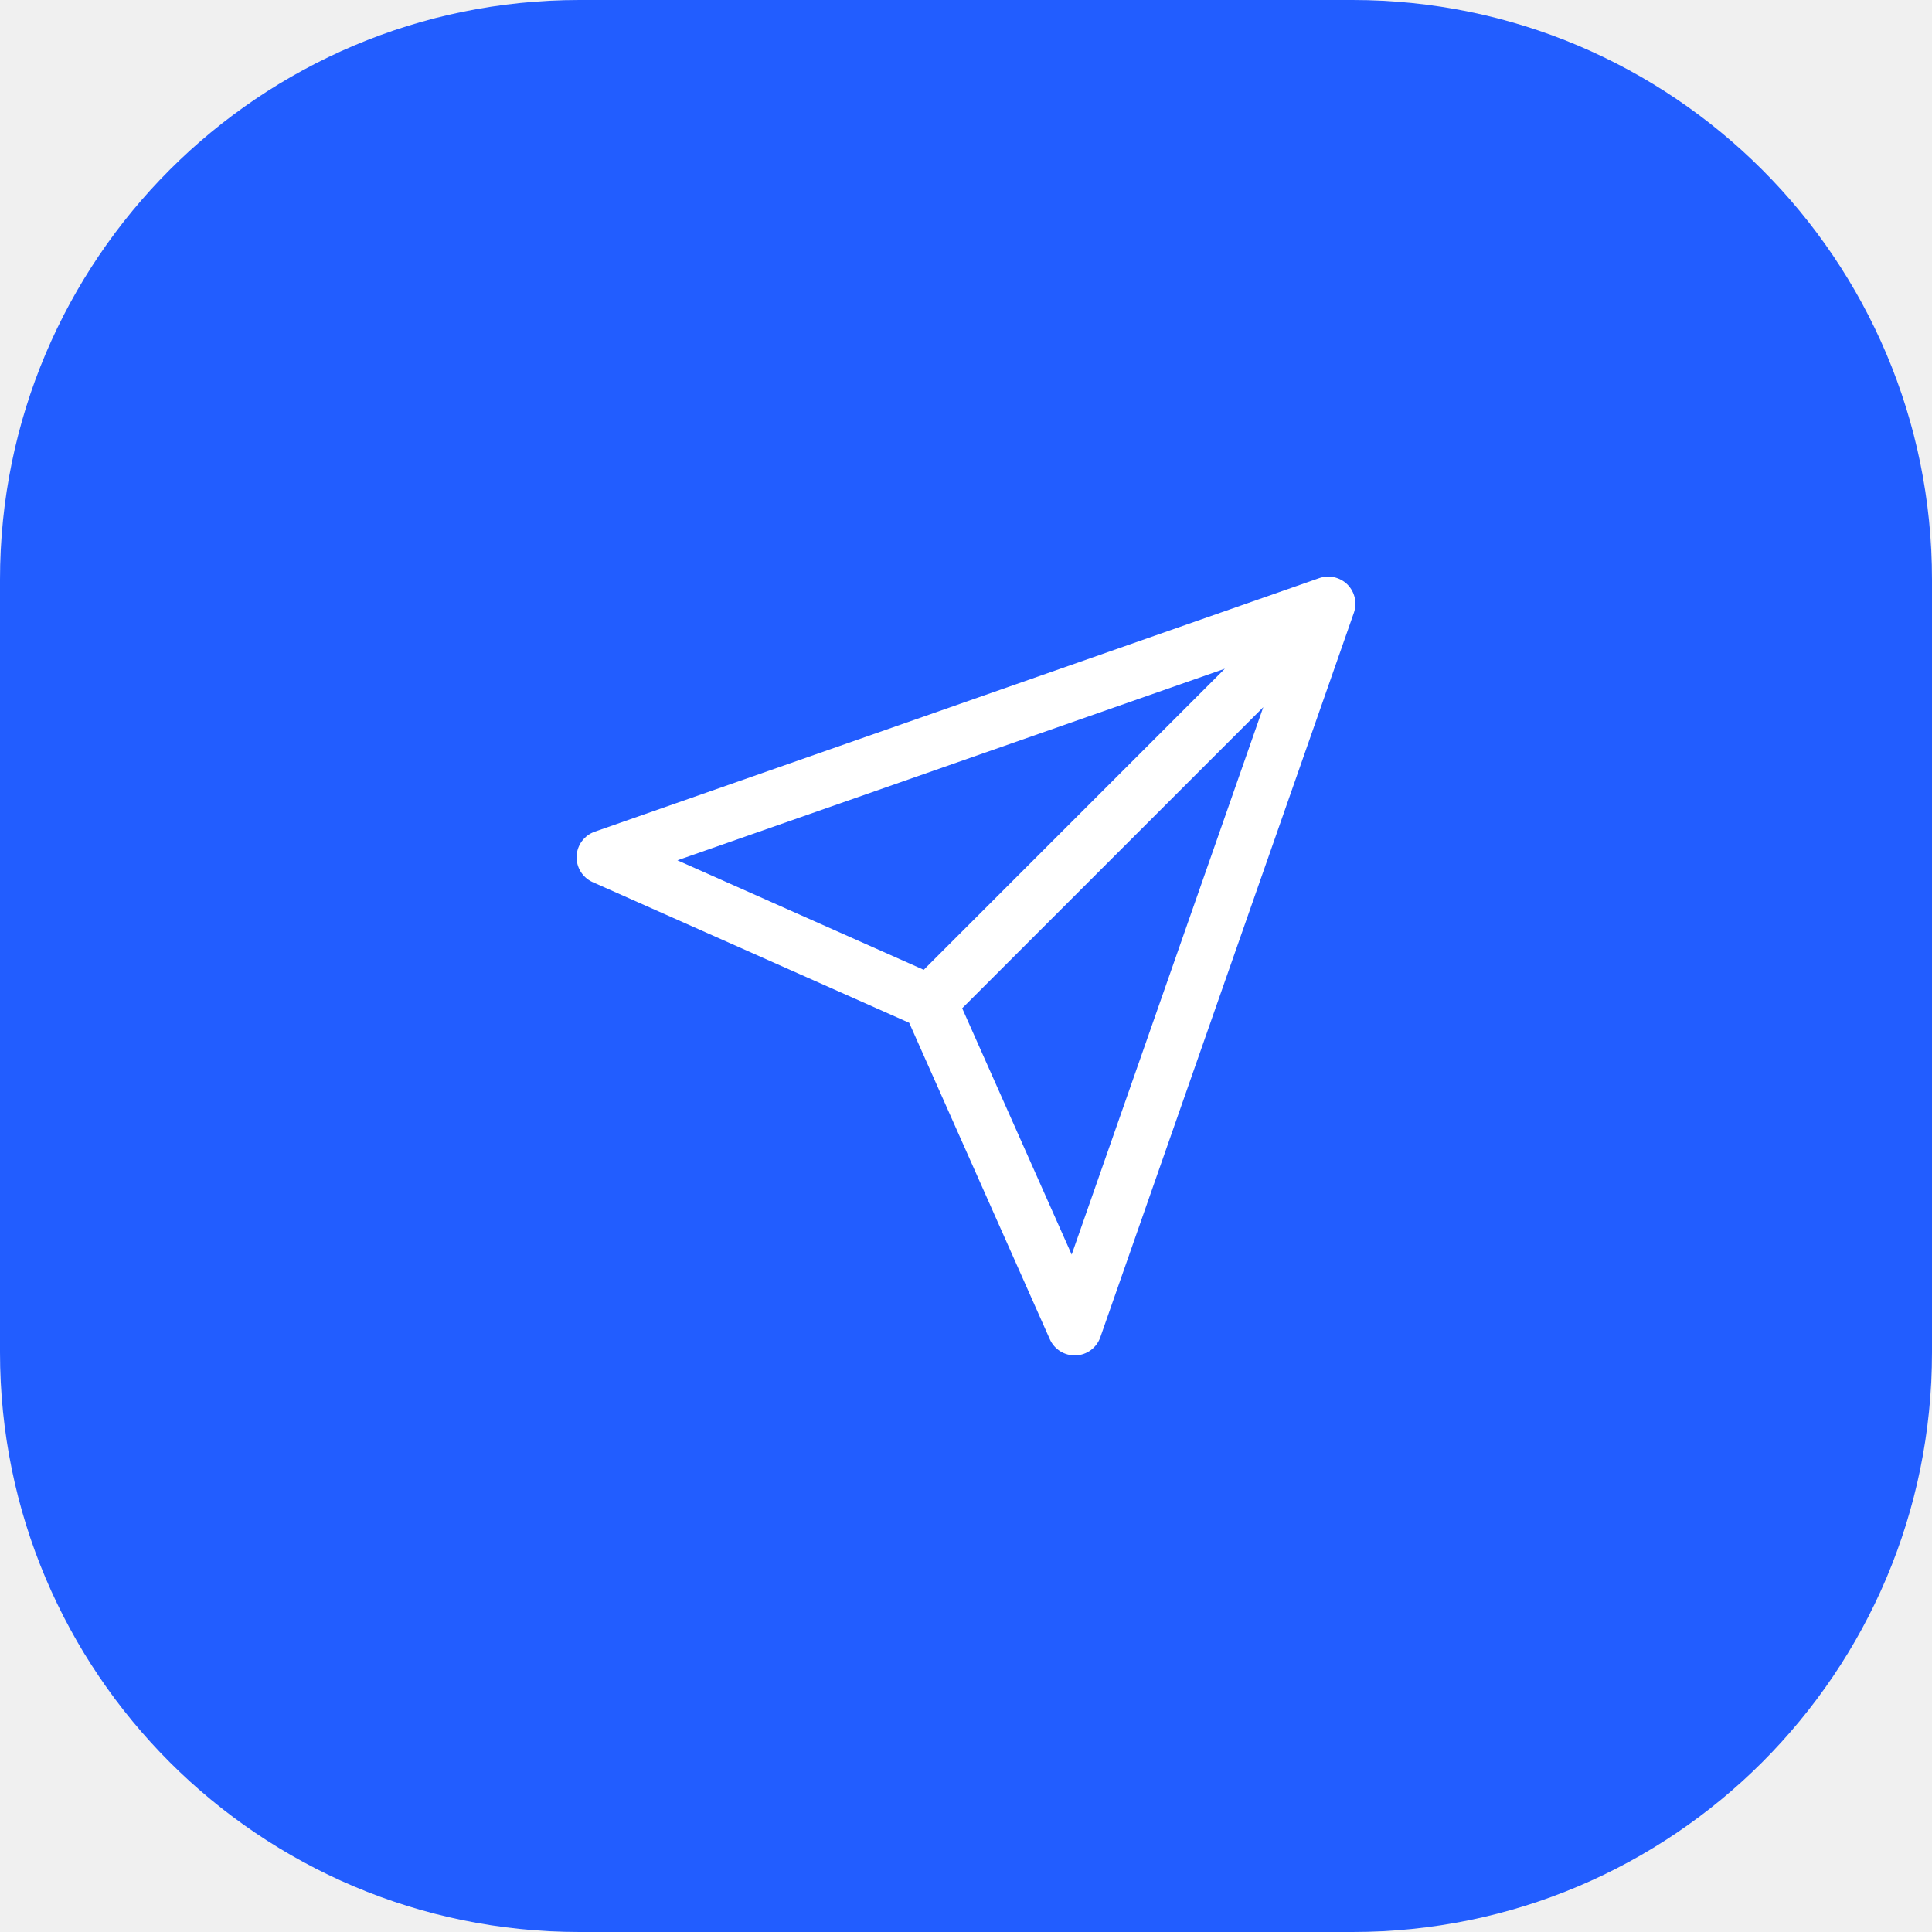
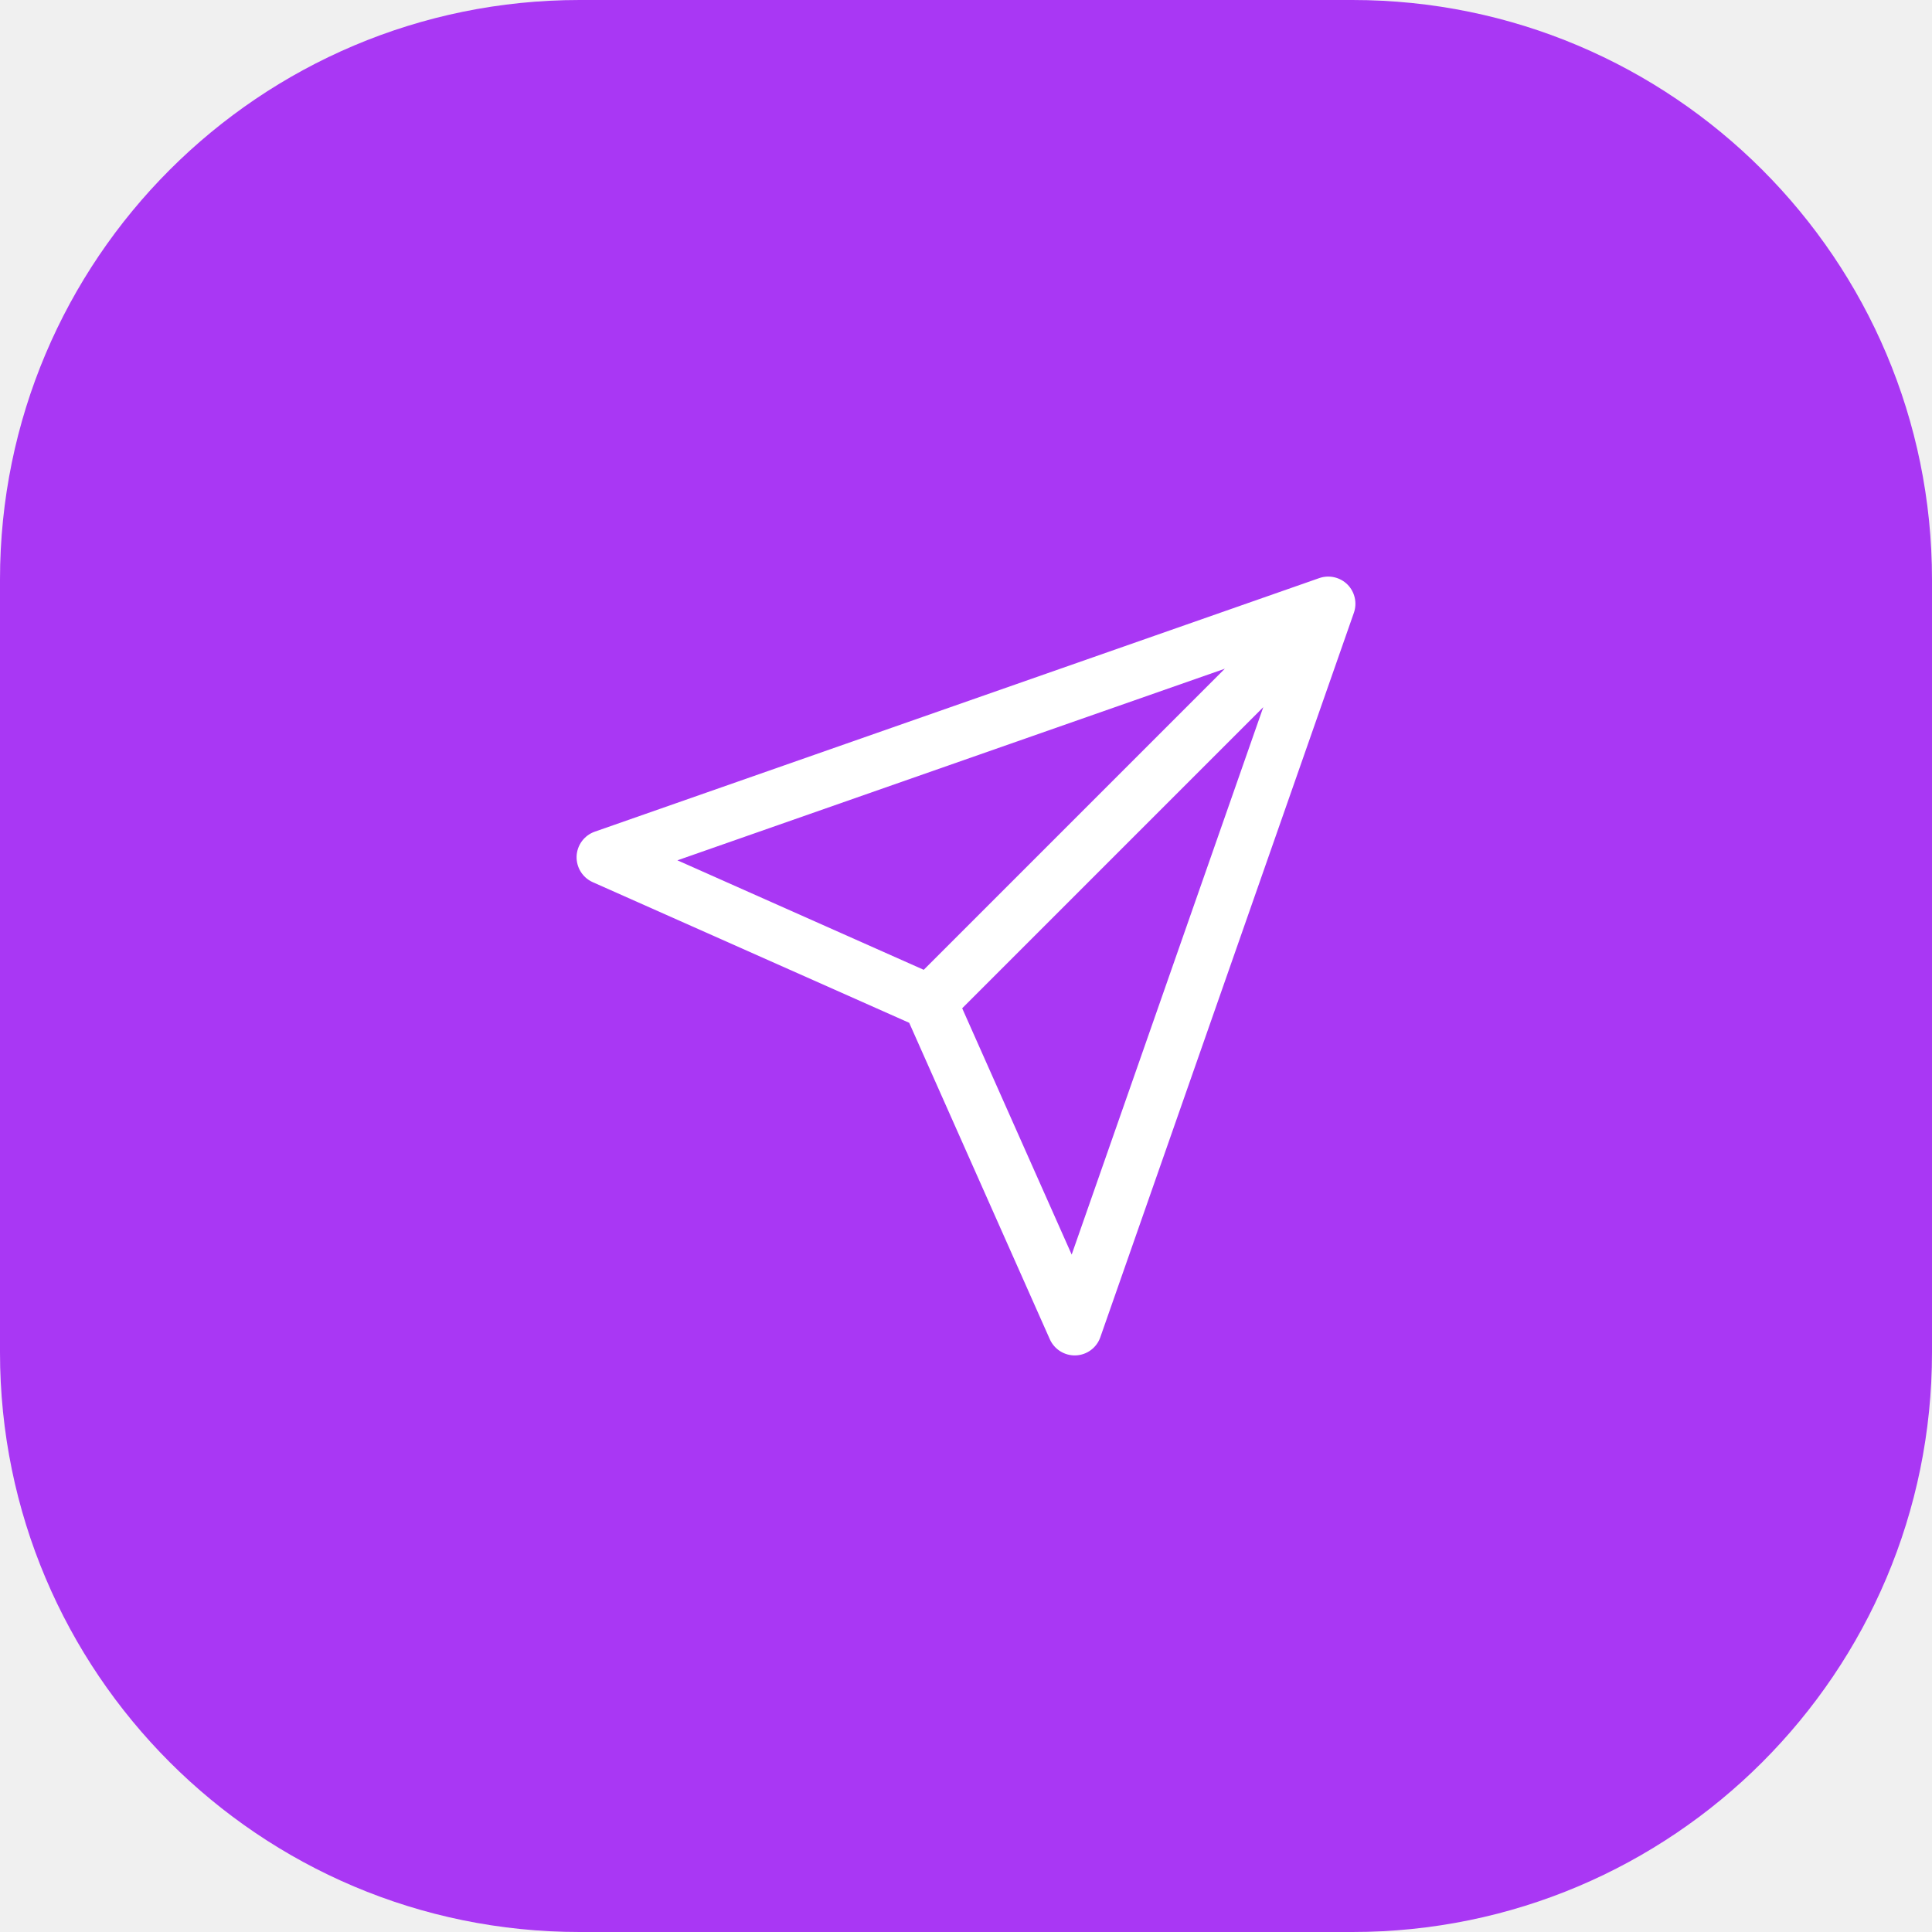
<svg xmlns="http://www.w3.org/2000/svg" width="40" height="40" viewBox="0 0 40 40" fill="none">
-   <path d="M0 12C0 5.373 5.373 0 12 0H28C34.627 0 40 5.373 40 12V28C40 34.627 34.627 40 28 40H12C5.373 40 0 34.627 0 28V12Z" fill="#225DFF" />
-   <g clip-path="url(#clip0_224_12747)">
+   <path d="M0 12C0 5.373 5.373 0 12 0H28C34.627 0 40 5.373 40 12V28C40 34.627 34.627 40 28 40H12C5.373 40 0 34.627 0 28V12Z" fill="#A937F4" />
+   <g clip-path="url(#clip0_309_10409)">
    <path fill-rule="evenodd" clip-rule="evenodd" d="M27.898 12.102C28.05 12.255 28.102 12.482 28.031 12.686L22.781 27.686C22.705 27.904 22.503 28.053 22.273 28.062C22.043 28.071 21.83 27.939 21.736 27.729L18.824 21.176L12.271 18.264C12.061 18.17 11.929 17.957 11.938 17.727C11.947 17.497 12.097 17.295 12.314 17.219L27.314 11.969C27.518 11.898 27.745 11.95 27.898 12.102ZM19.921 20.875L22.188 25.975L26.155 14.641L19.921 20.875ZM25.359 13.845L14.025 17.812L19.125 20.079L25.359 13.845Z" fill="white" />
  </g>
  <defs>
-     <clipPath id="clip0_224_12747">
+     <clipPath id="clip0_309_10409">
      <rect width="18" height="18" fill="white" transform="translate(11 11)" />
    </clipPath>
  </defs>
</svg>
